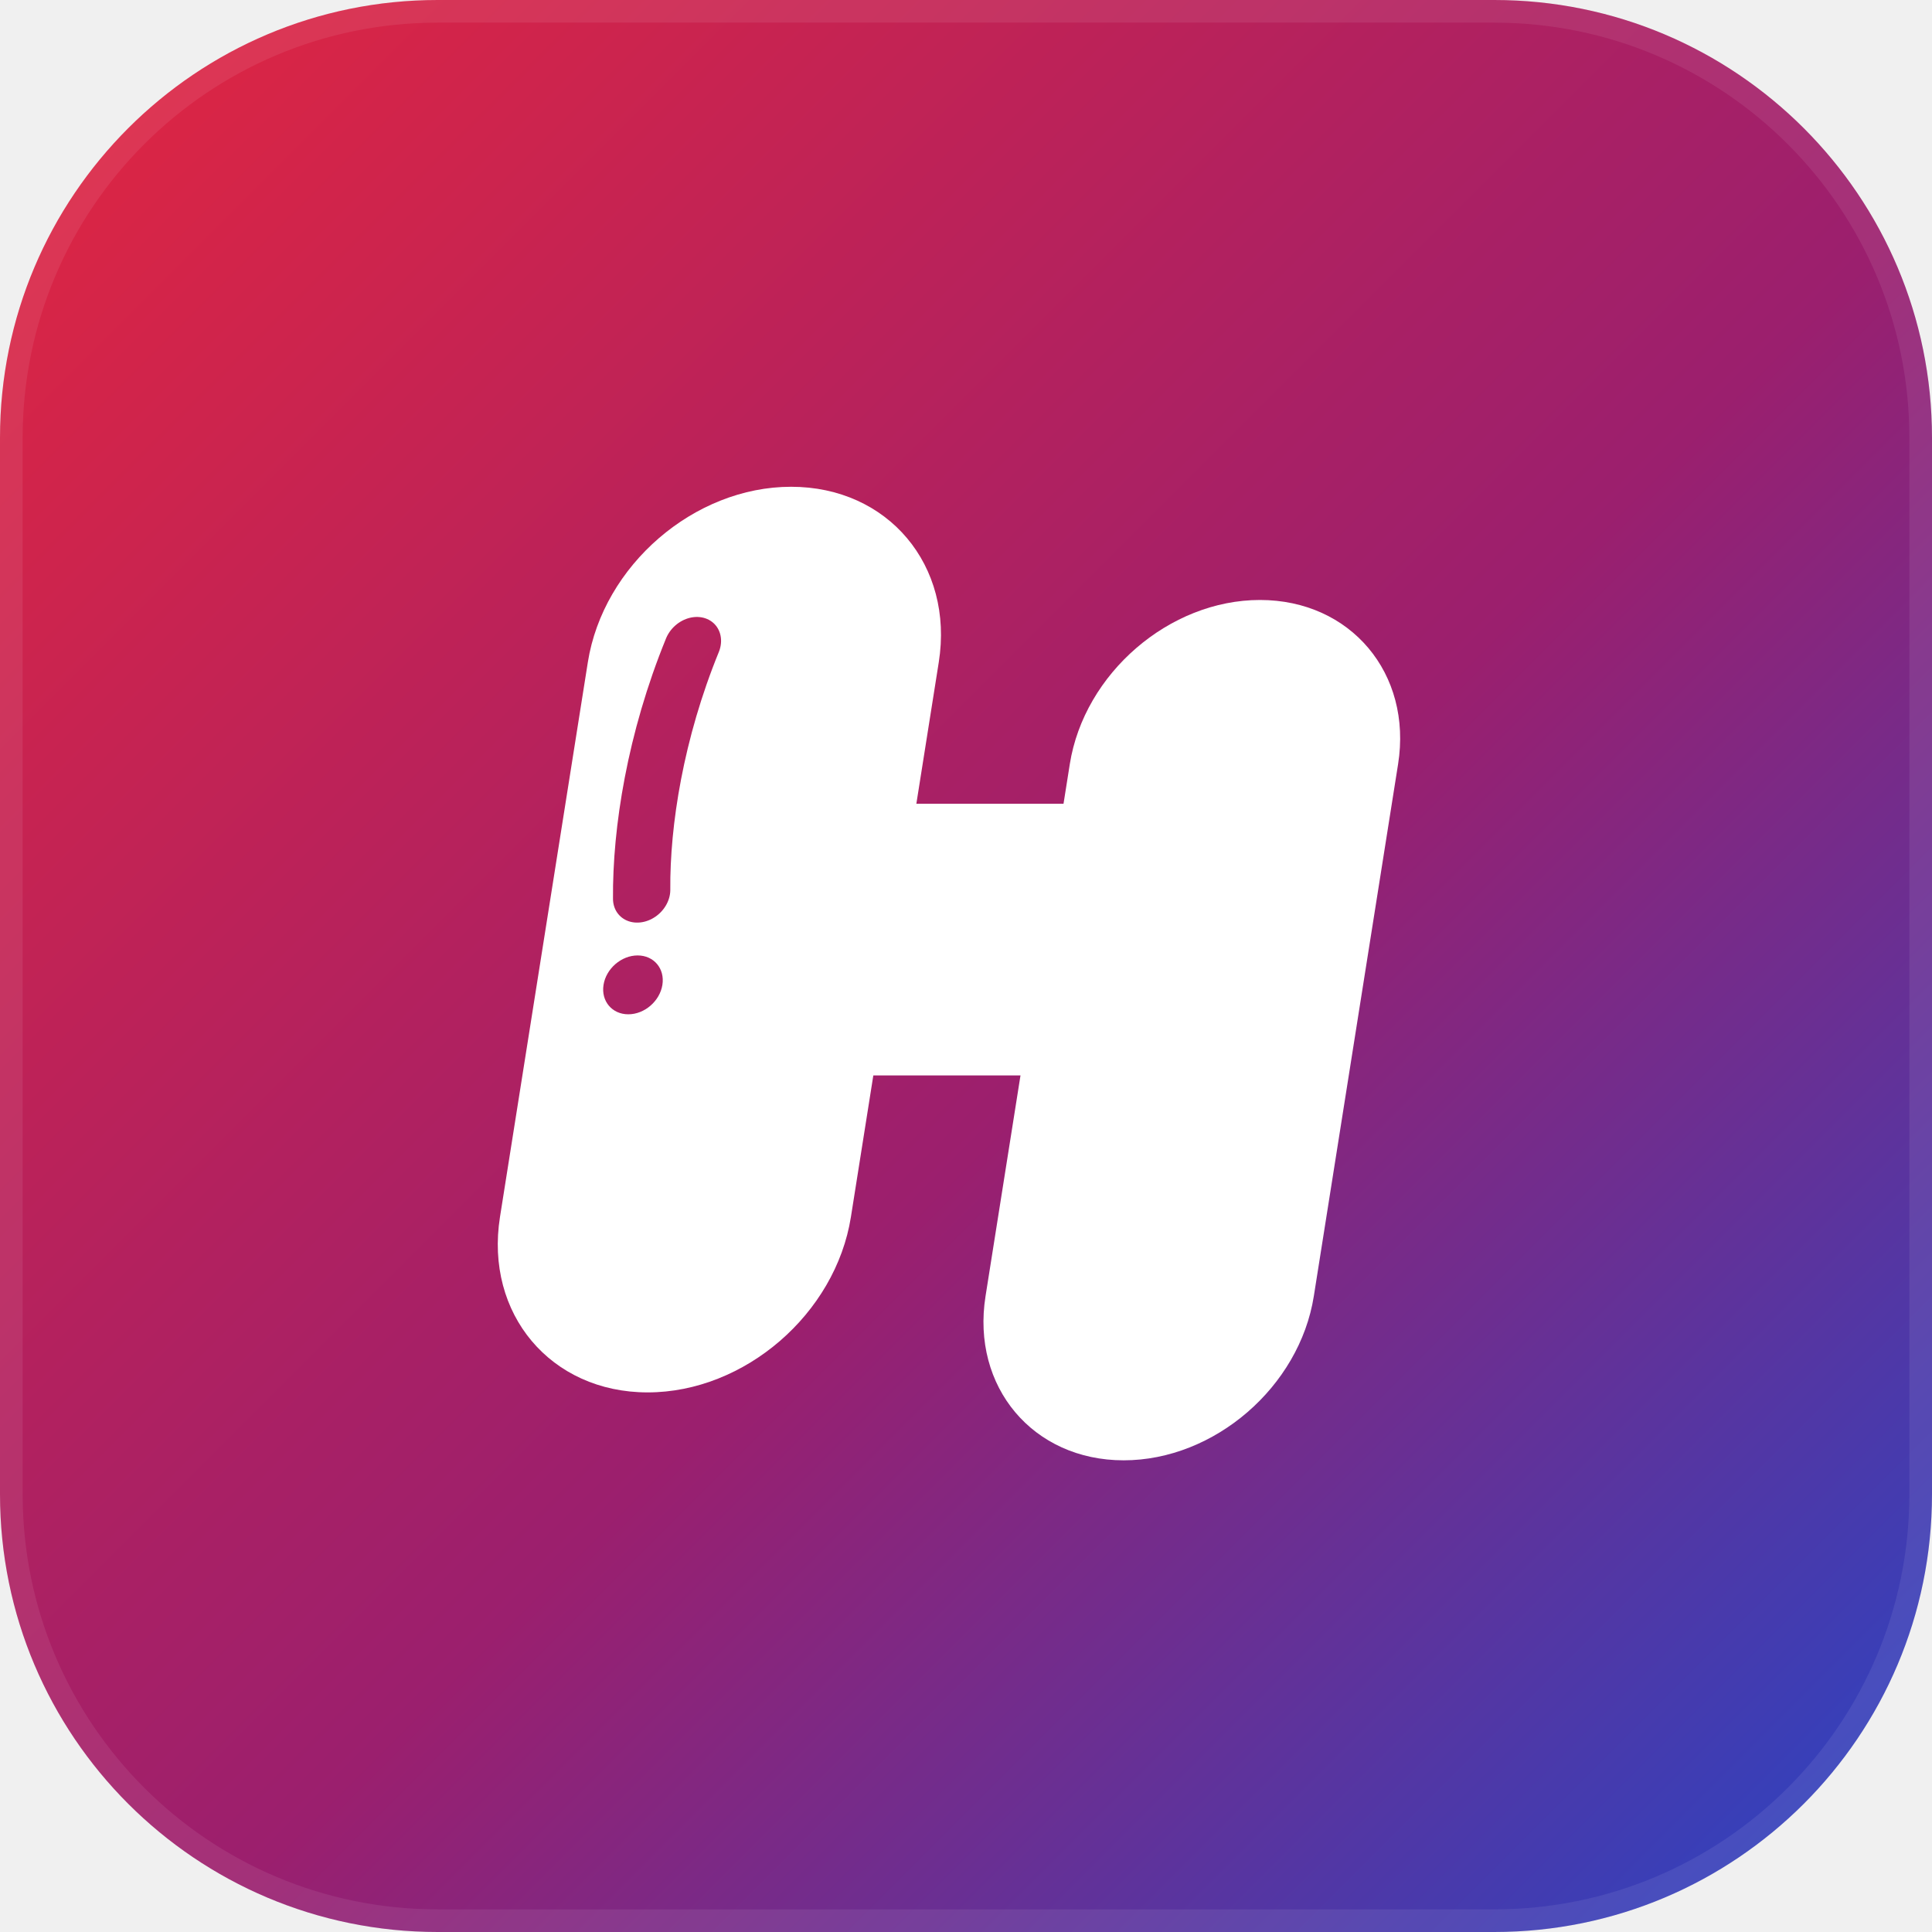
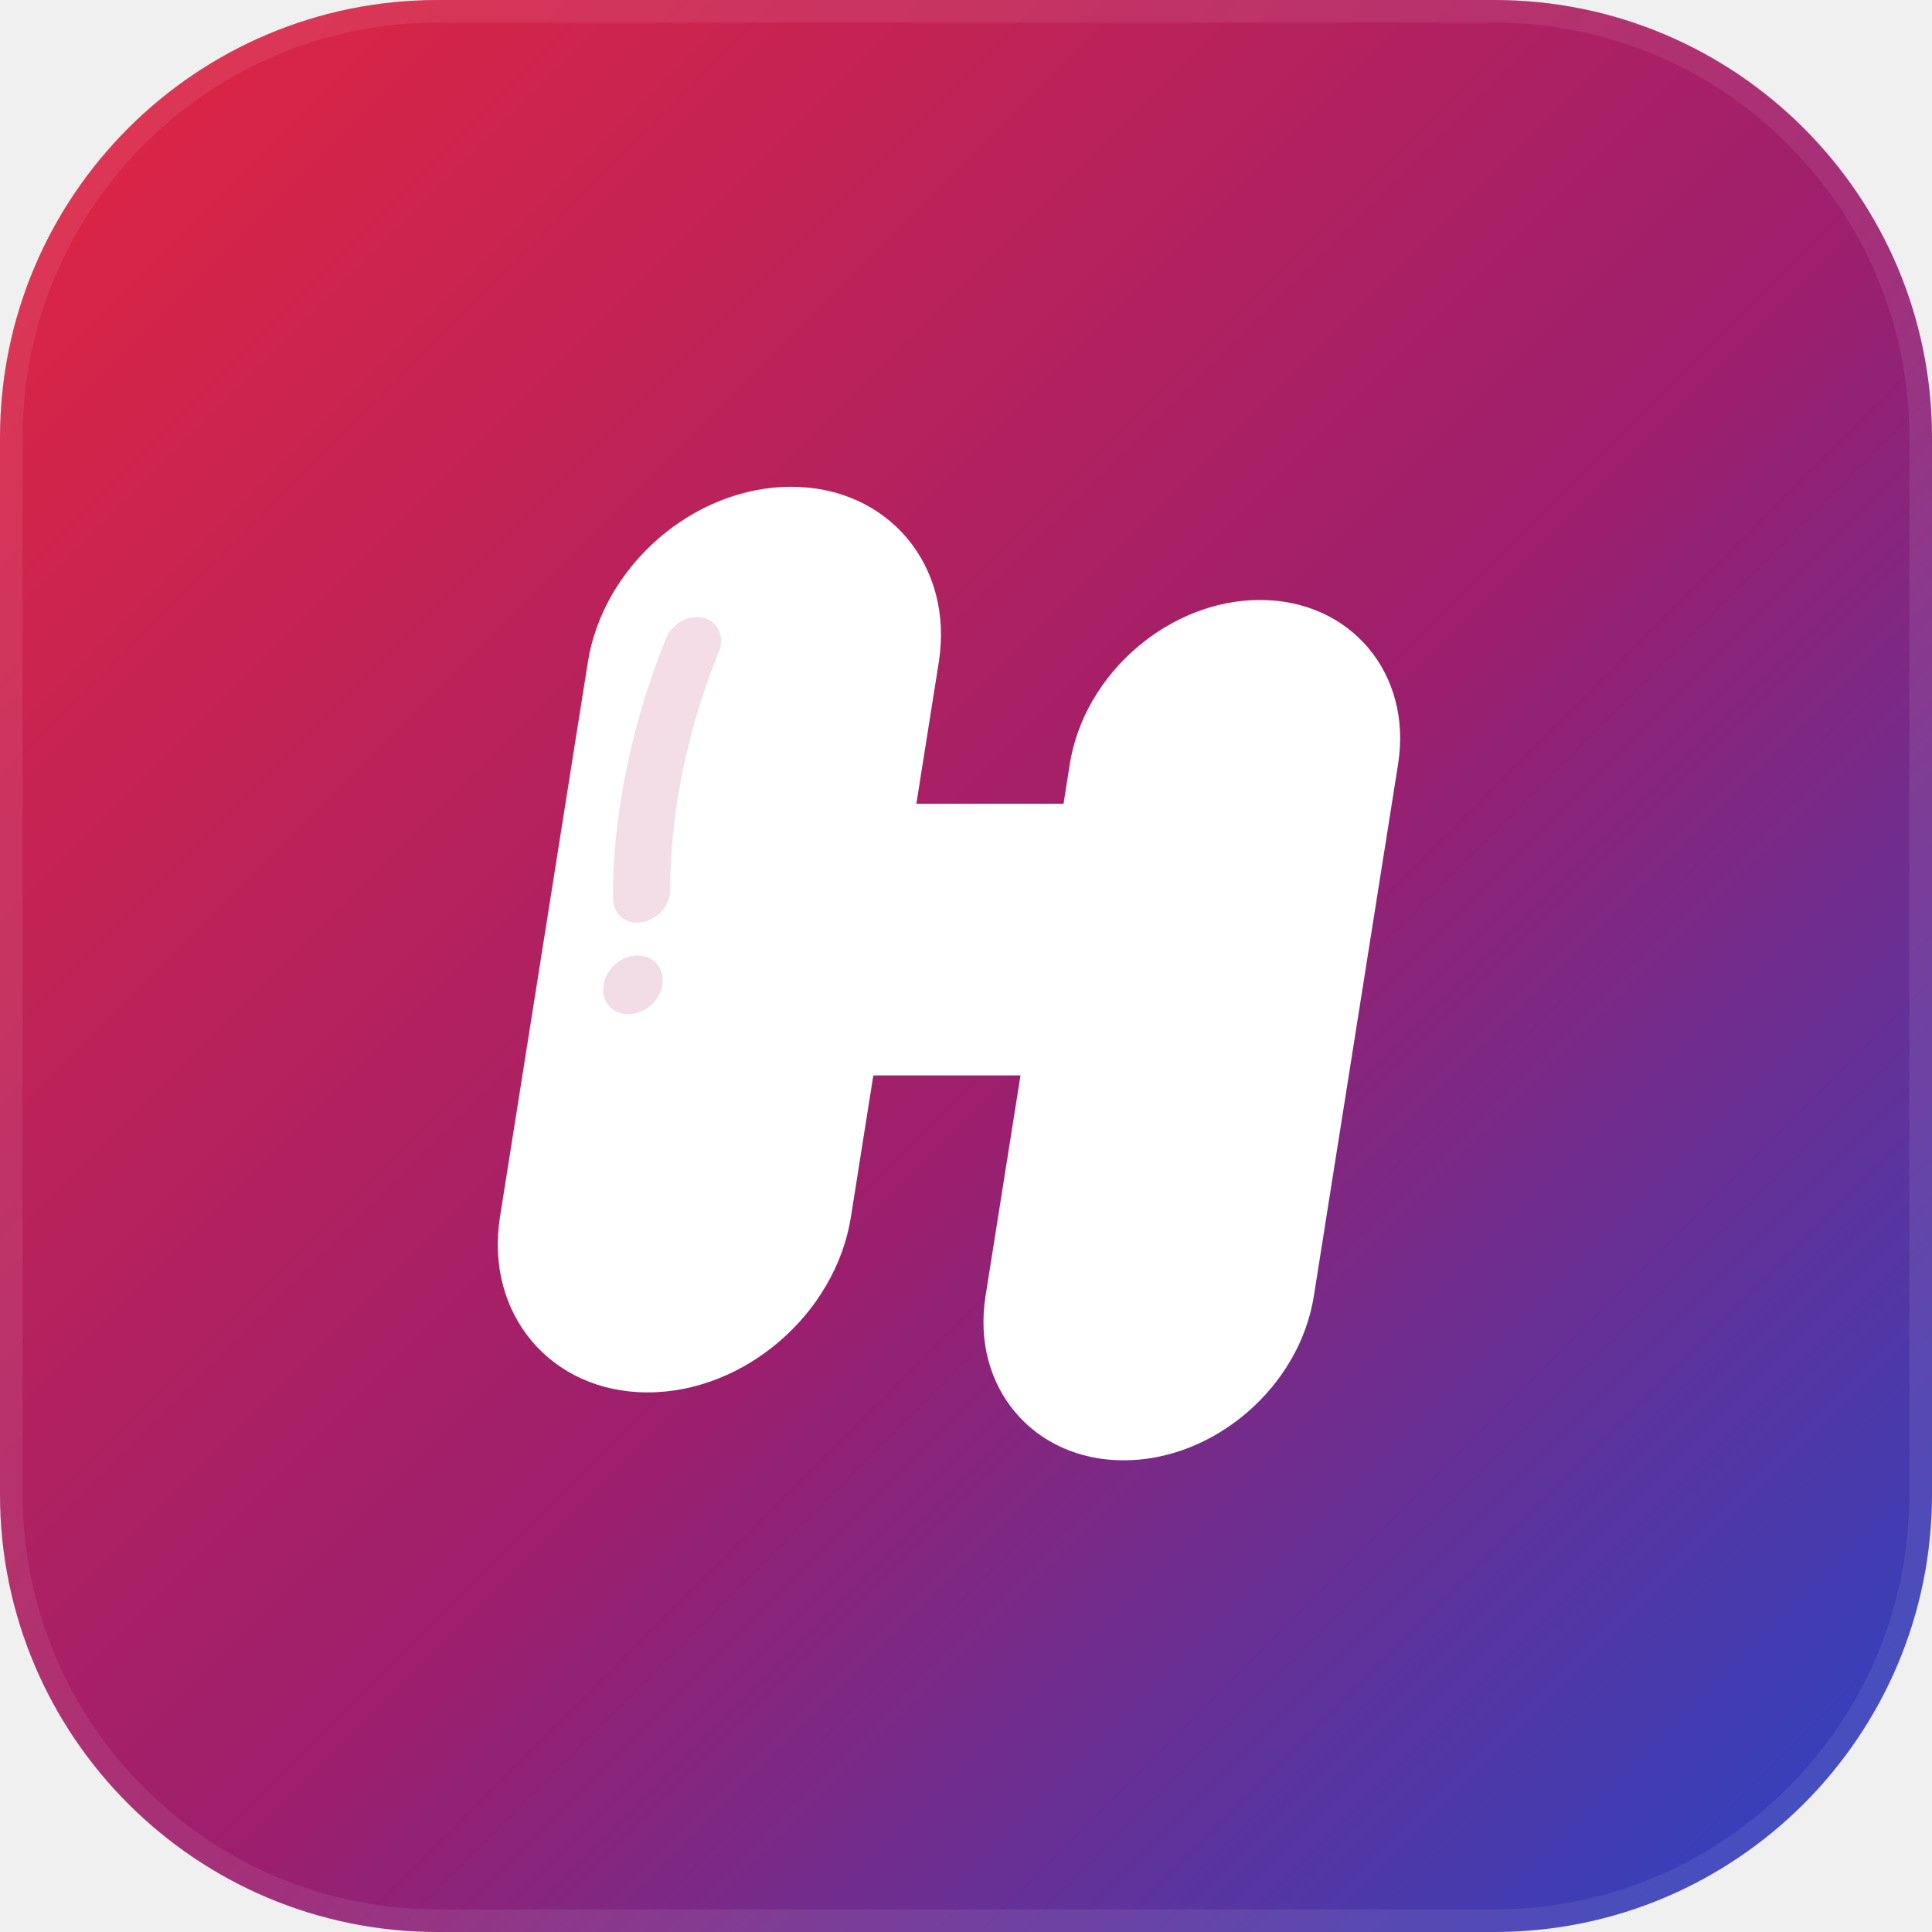
<svg xmlns="http://www.w3.org/2000/svg" viewBox="0 0 1024 1024">
  <defs>
    <linearGradient id="bg" x1="0" y1="0" x2="1" y2="1">
      <stop offset="0" stop-color="#e3263f" />
      <stop offset=".55" stop-color="#9b1f6e" />
      <stop offset="1" stop-color="#2346c8" />
    </linearGradient>
  </defs>
  <rect width="1024" height="1024" rx="232" fill="url(#bg)" />
  <rect x="6" y="6" width="1012" height="1012" rx="226" fill="none" stroke="#fff" stroke-opacity=".08" stroke-width="12" />
  <g transform="translate(236 222) scale(6)">
    <defs>
      <mask id="hopp-shine" maskUnits="userSpaceOnUse" x="-10" y="-10" width="120" height="120">
        <rect x="-10" y="-10" width="120" height="120" fill="#fff" />
-         <path d="M21 20 C 19 28, 19 36, 20 42" stroke="#000" stroke-width="5" stroke-linecap="round" fill="none" />
-         <circle cx="20.5" cy="50" r="2.6" fill="#000" />
+         <path d="M21 20 C 19 28, 19 36, 20 42" stroke="#d8d8d8" stroke-width="5" stroke-linecap="round" fill="none" />
+         <circle cx="20.5" cy="50" r="2.6" fill="#d8d8d8" />
      </mask>
    </defs>
    <g transform="translate(4 0) skewX(-9)" fill="#fff" mask="url(#hopp-shine)">
      <rect x="12" y="6" width="31" height="80" rx="15.5" />
      <rect x="56" y="16" width="29" height="76" rx="14.5" />
      <rect x="30" y="34" width="40" height="24" rx="12" />
    </g>
  </g>
</svg>
